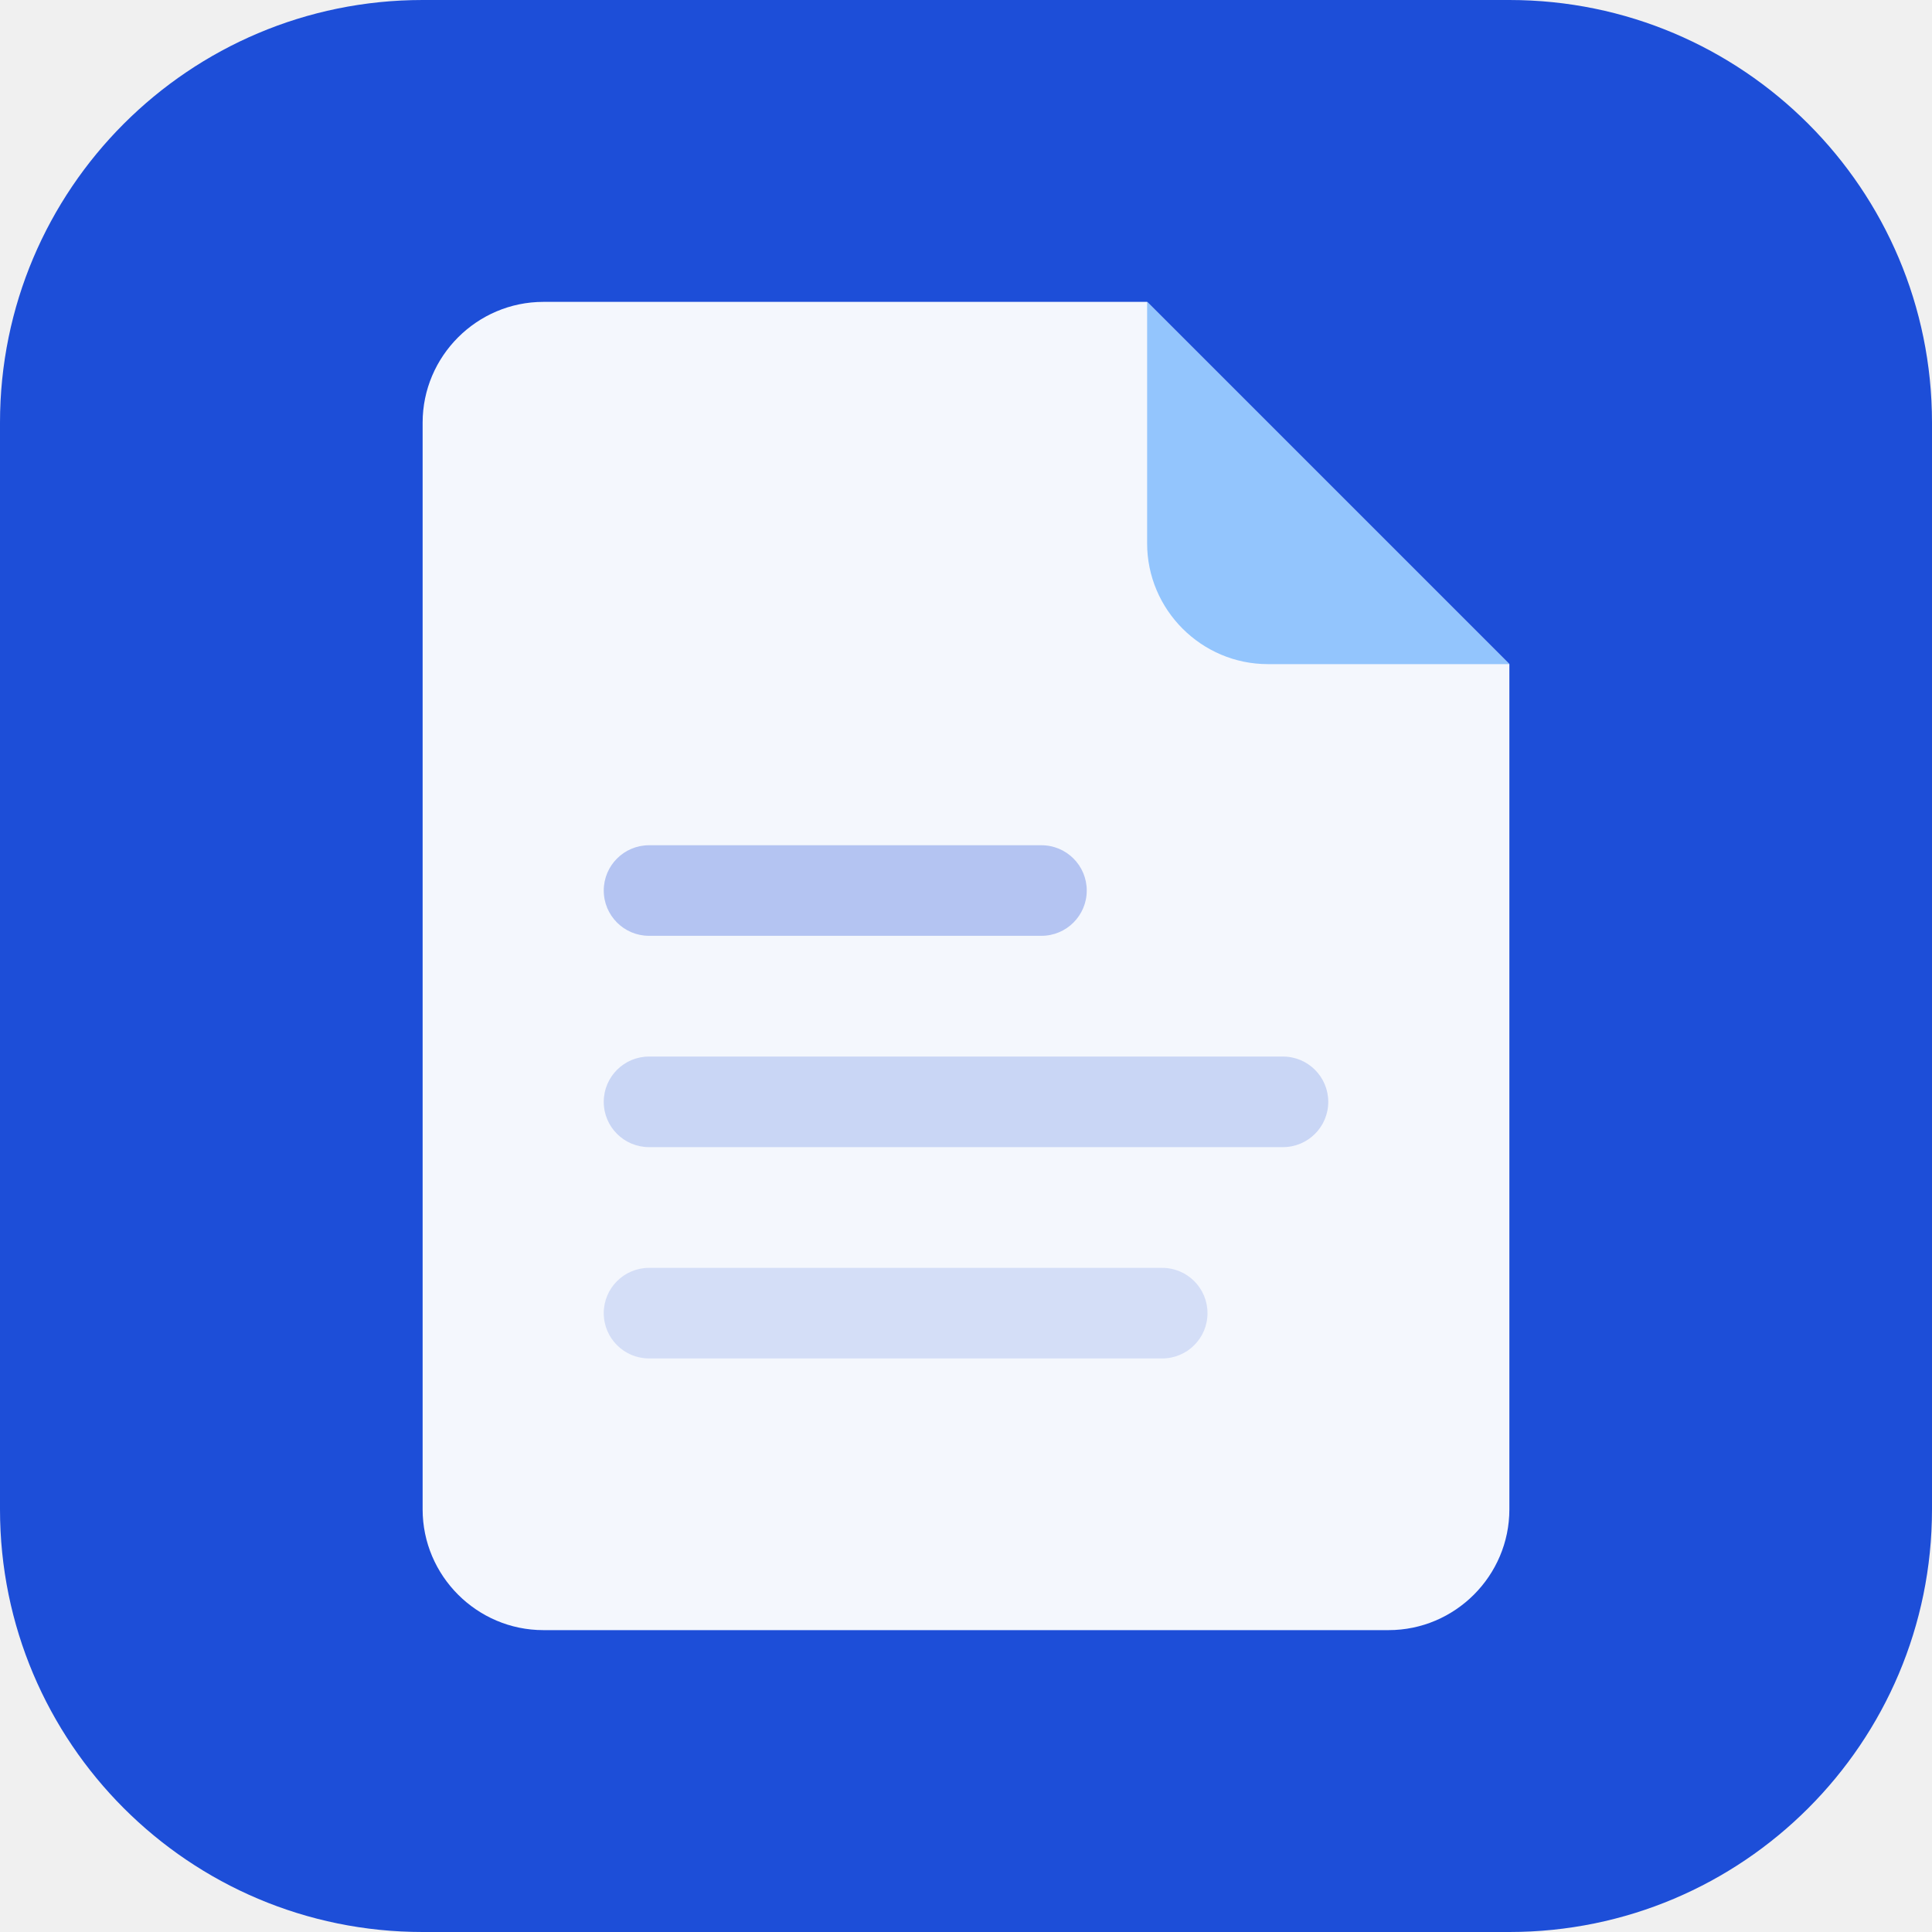
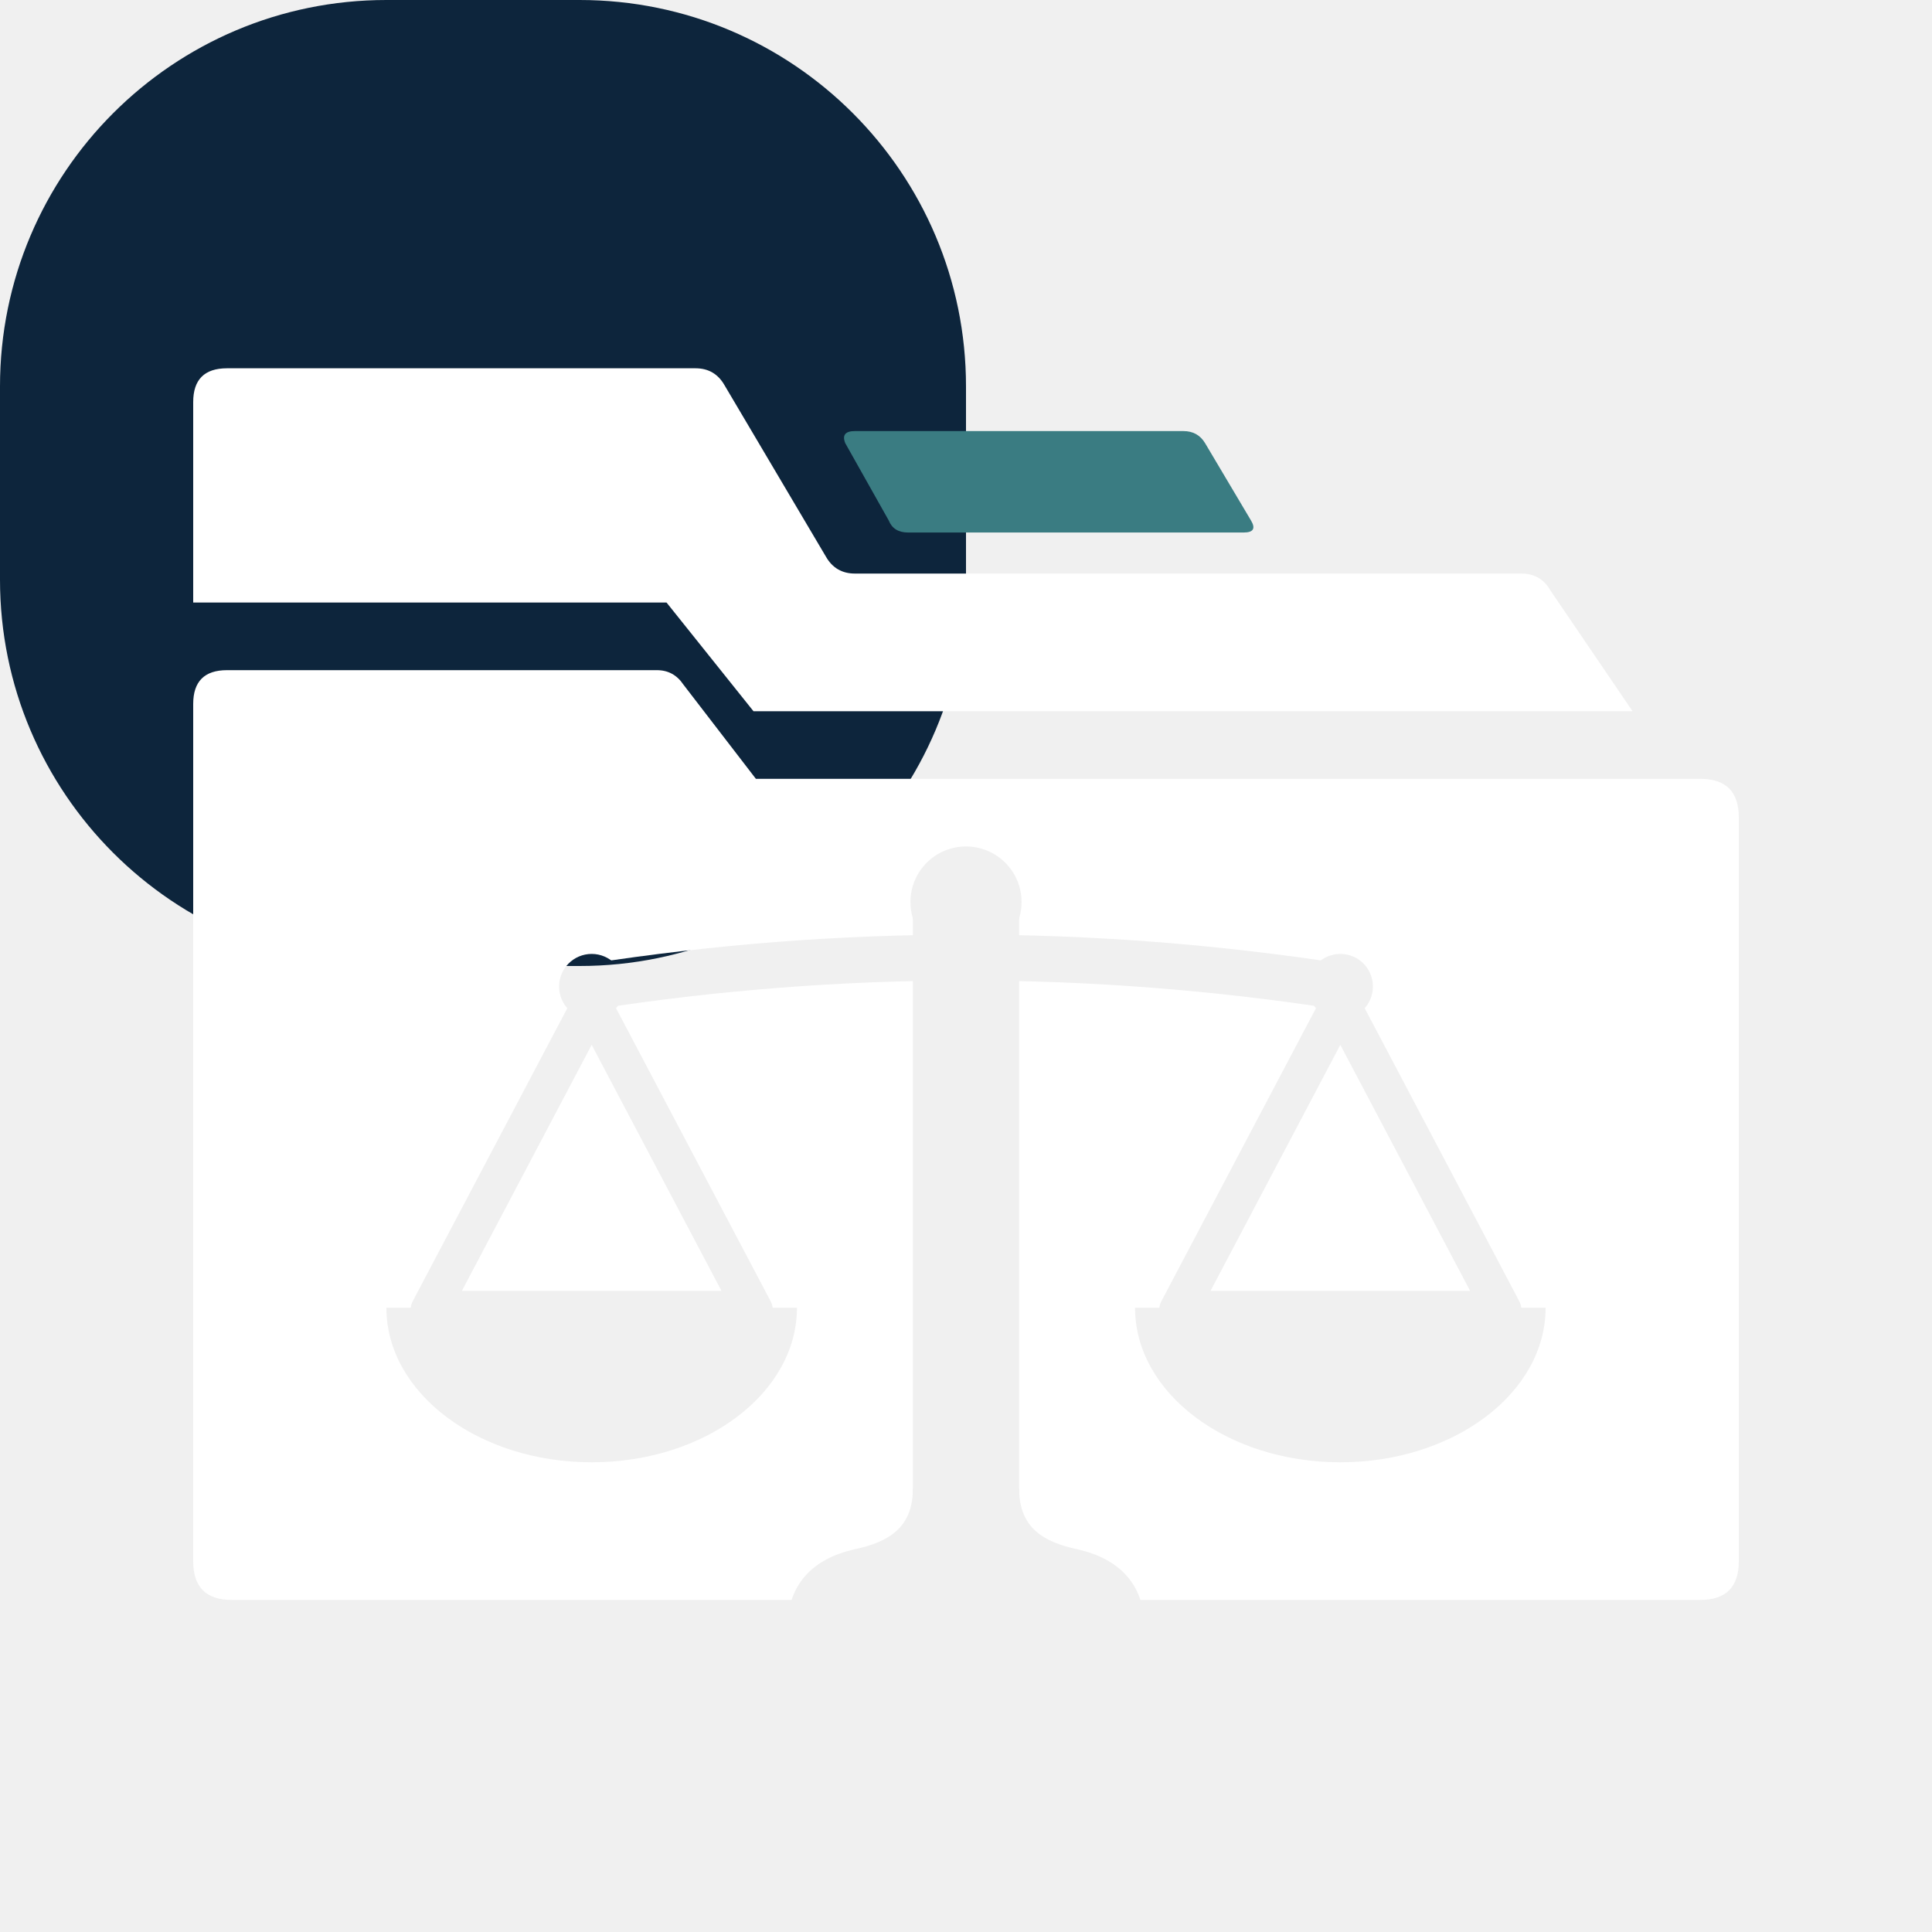
- <svg xmlns="http://www.w3.org/2000/svg" viewBox="0 0 32 32" width="32" height="32">
-   <rect width="32" height="32" rx="7" fill="#1D4ED8" />
-   <g transform="translate(7, 5)">
-     <path d="M0 2 C0 0.9 0.9 0 2 0 L12 0 L18 6 L18 20 C18 21.1 17.1 22 16 22 L2 22 C0.9 22 0 21.1 0 20 Z" fill="#FFFFFF" opacity="0.95" />
-     <path d="M12 0 L12 4 C12 5.1 12.9 6 14 6 L18 6 Z" fill="#93C5FD" />
-     <rect x="3" y="9" width="8" height="1.5" rx="0.75" fill="#1D4ED8" opacity="0.3" />
-     <rect x="3" y="12.5" width="12" height="1.5" rx="0.75" fill="#1D4ED8" opacity="0.2" />
-     <rect x="3" y="16" width="10" height="1.5" rx="0.75" fill="#1D4ED8" opacity="0.15" />
+ <svg xmlns="http://www.w3.org/2000/svg" viewBox="0 0 64 64" width="32" height="32">
+   <rect width="32" height="32" rx="12.8" fill="#0D253C" />
+   <g transform="translate(6.4 12.2) scale(0.08)">
+     <mask id="cdx-cut" maskUnits="userSpaceOnUse" x="-10" y="-10" width="660" height="540">
+       <rect x="-10" y="-10" width="660" height="540" fill="#fff" />
+       <g fill="#000">
+         <circle cx="320" cy="221" r="23" />
+         <path d="M165 256Q320 232 475 256" fill="none" stroke="#000" stroke-width="19" stroke-linecap="round" />
+         <circle cx="165" cy="256" r="13.5" />
+         <circle cx="475" cy="256" r="13.5" />
+         <rect x="298" y="222" width="44" height="252" />
+         <path d="M298 464C298 480 288 486 274 489C256 493 246 504 246 522H394C394 504 384 493 366 489C352 486 342 480 342 464Z" />
+         <path d="M165 263L98 390H232Z" fill="none" stroke="#000" stroke-width="16" stroke-linejoin="round" />
+         <path d="M475 263L408 390H542Z" fill="none" stroke="#000" stroke-width="16" stroke-linejoin="round" />
+         <path d="M80 389H250A85 64 0 0 1 80 389Z" />
+         <path d="M390 389H560A85 64 0 0 1 390 389Z" />
+       </g>
+     </mask>
+     <path d="M270 31Q268 26 274 26H410Q416 26 419 31L438 63Q441 68 435 68H296Q290 68 288 63Z" fill="#3A7C82" />
+     <g fill="#FFFFFF" mask="url(#cdx-cut)">
+       <path d="M0 14Q0 0 14 0H208Q216 0 220 7L262 78Q266 85 274 85H550Q558 85 562 92L596 142H232L196 97H0Z" />
+       <path d="M0 139Q0 125 14 125H192Q199 125 203 131L233 170H624Q640 170 640 186V494Q640 510 624 510H16Q0 510 0 494Z" />
+     </g>
  </g>
</svg>
